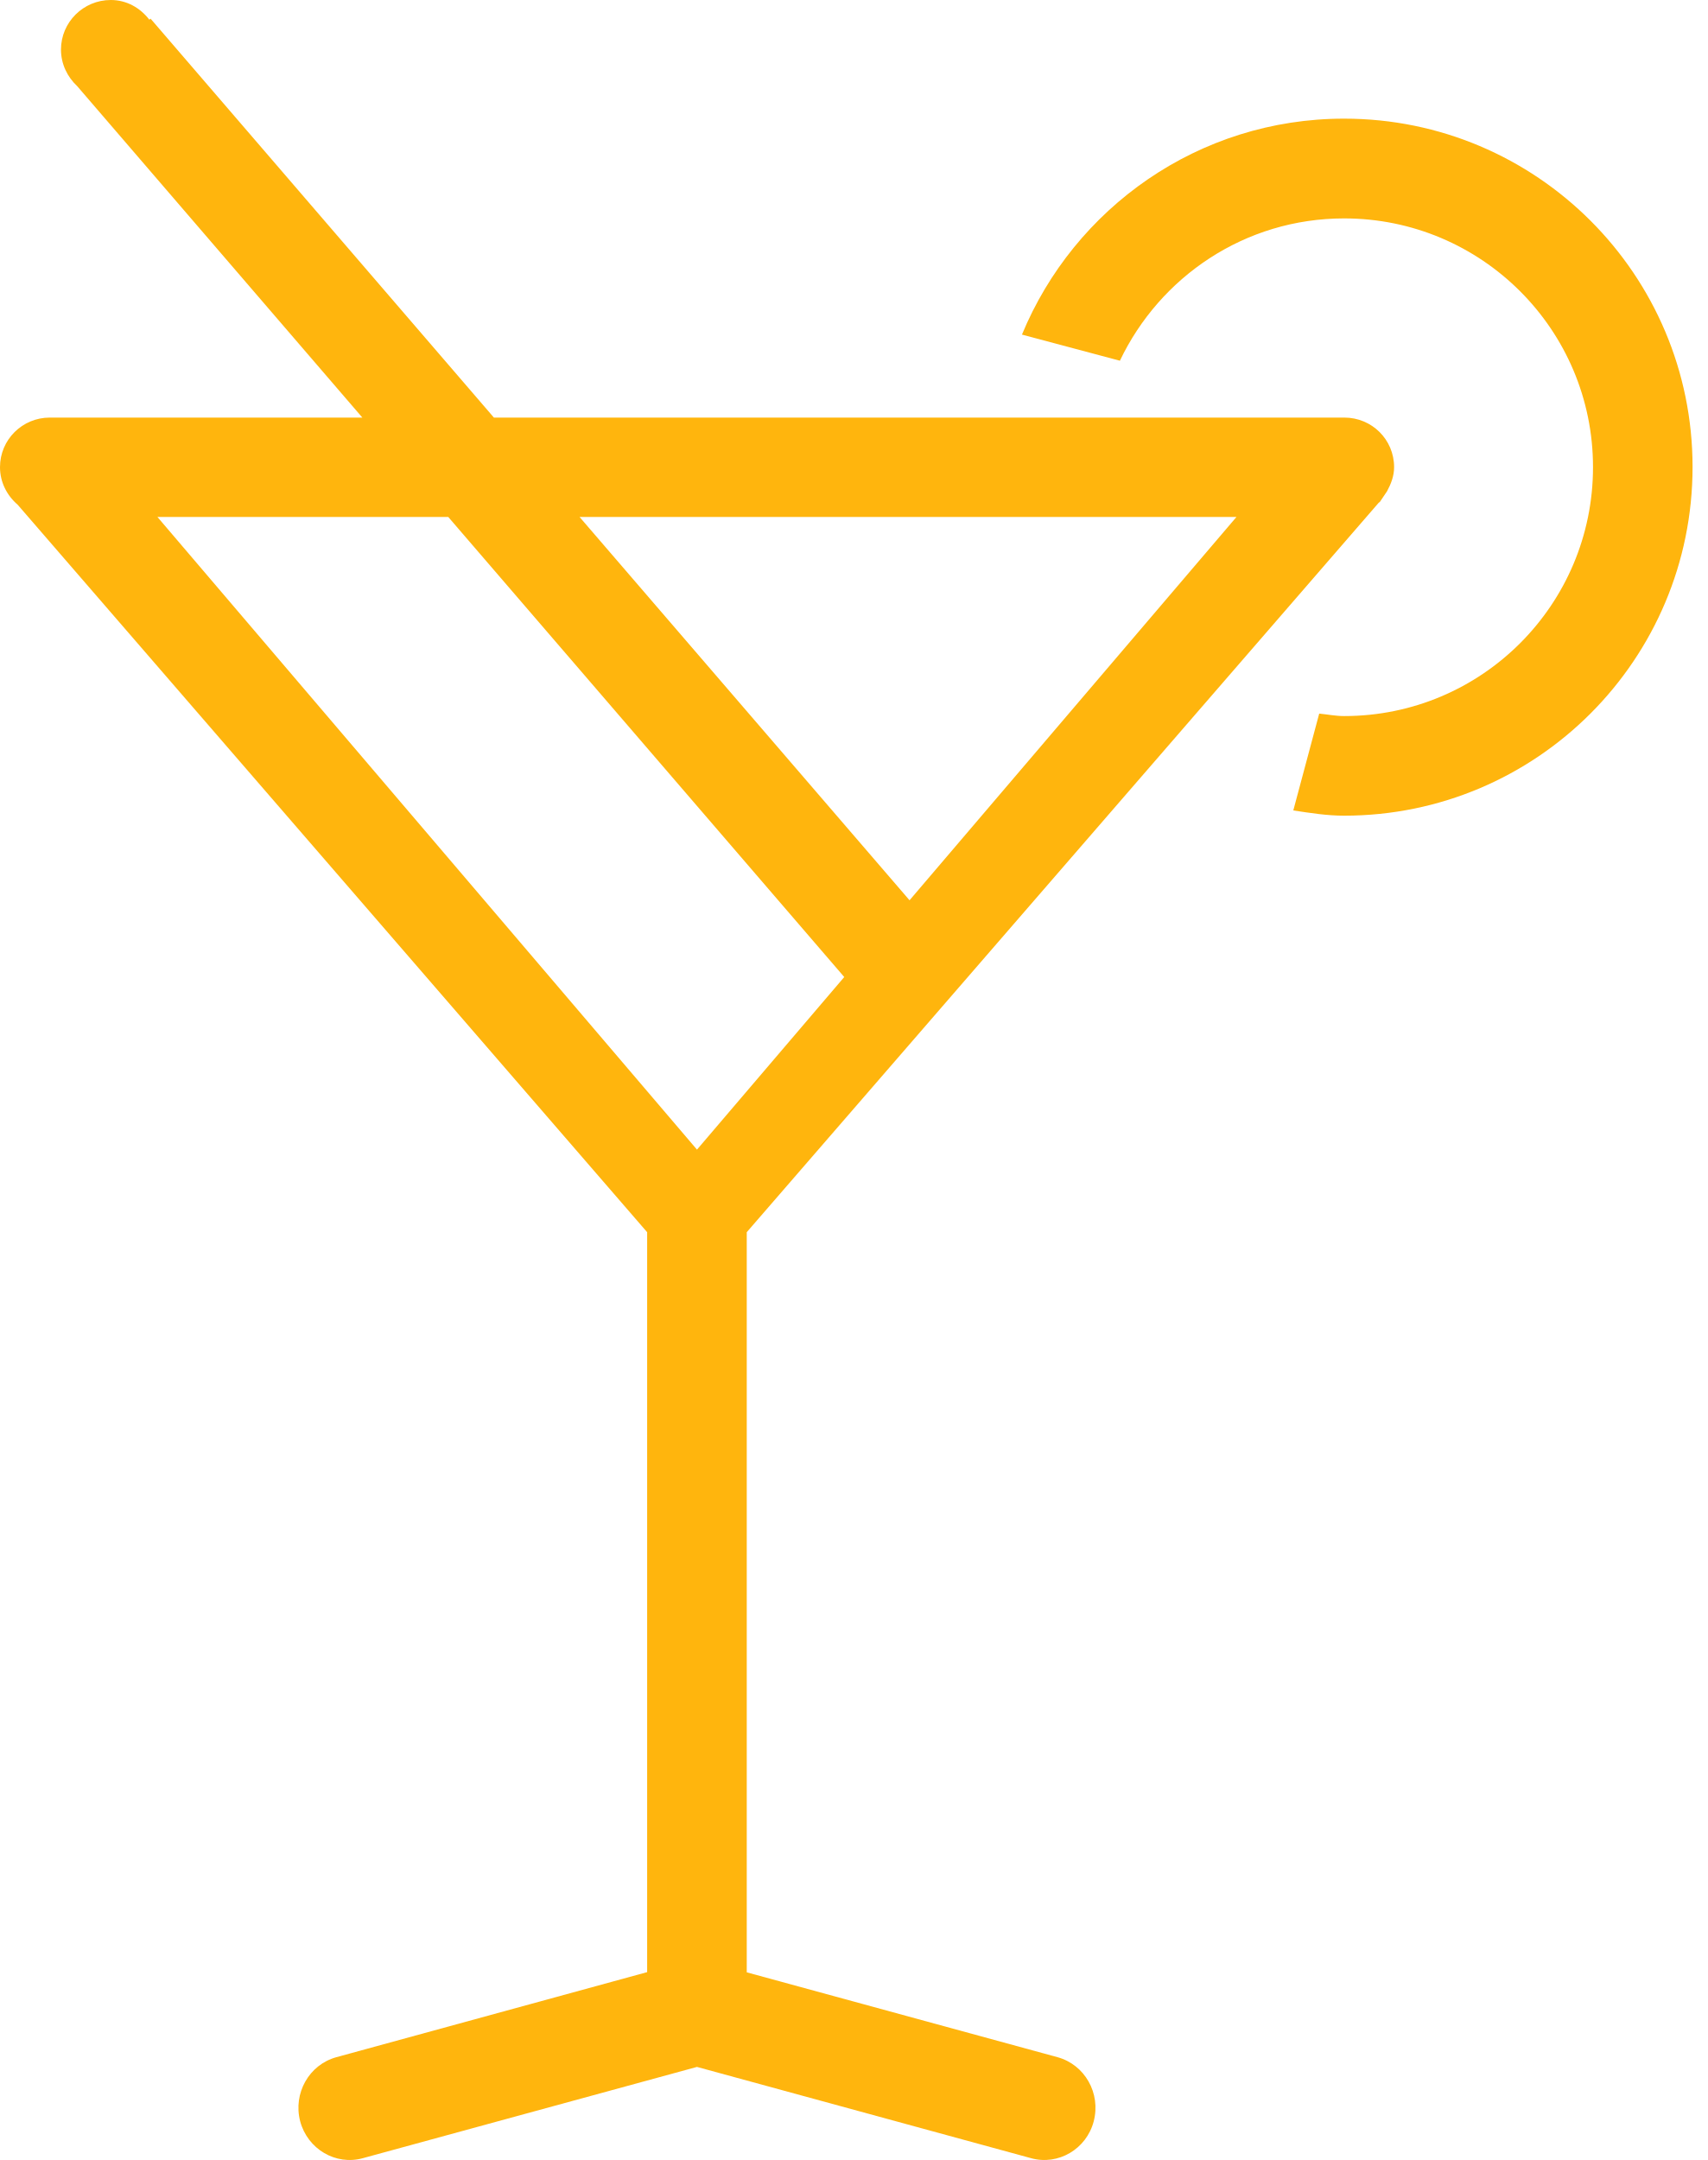
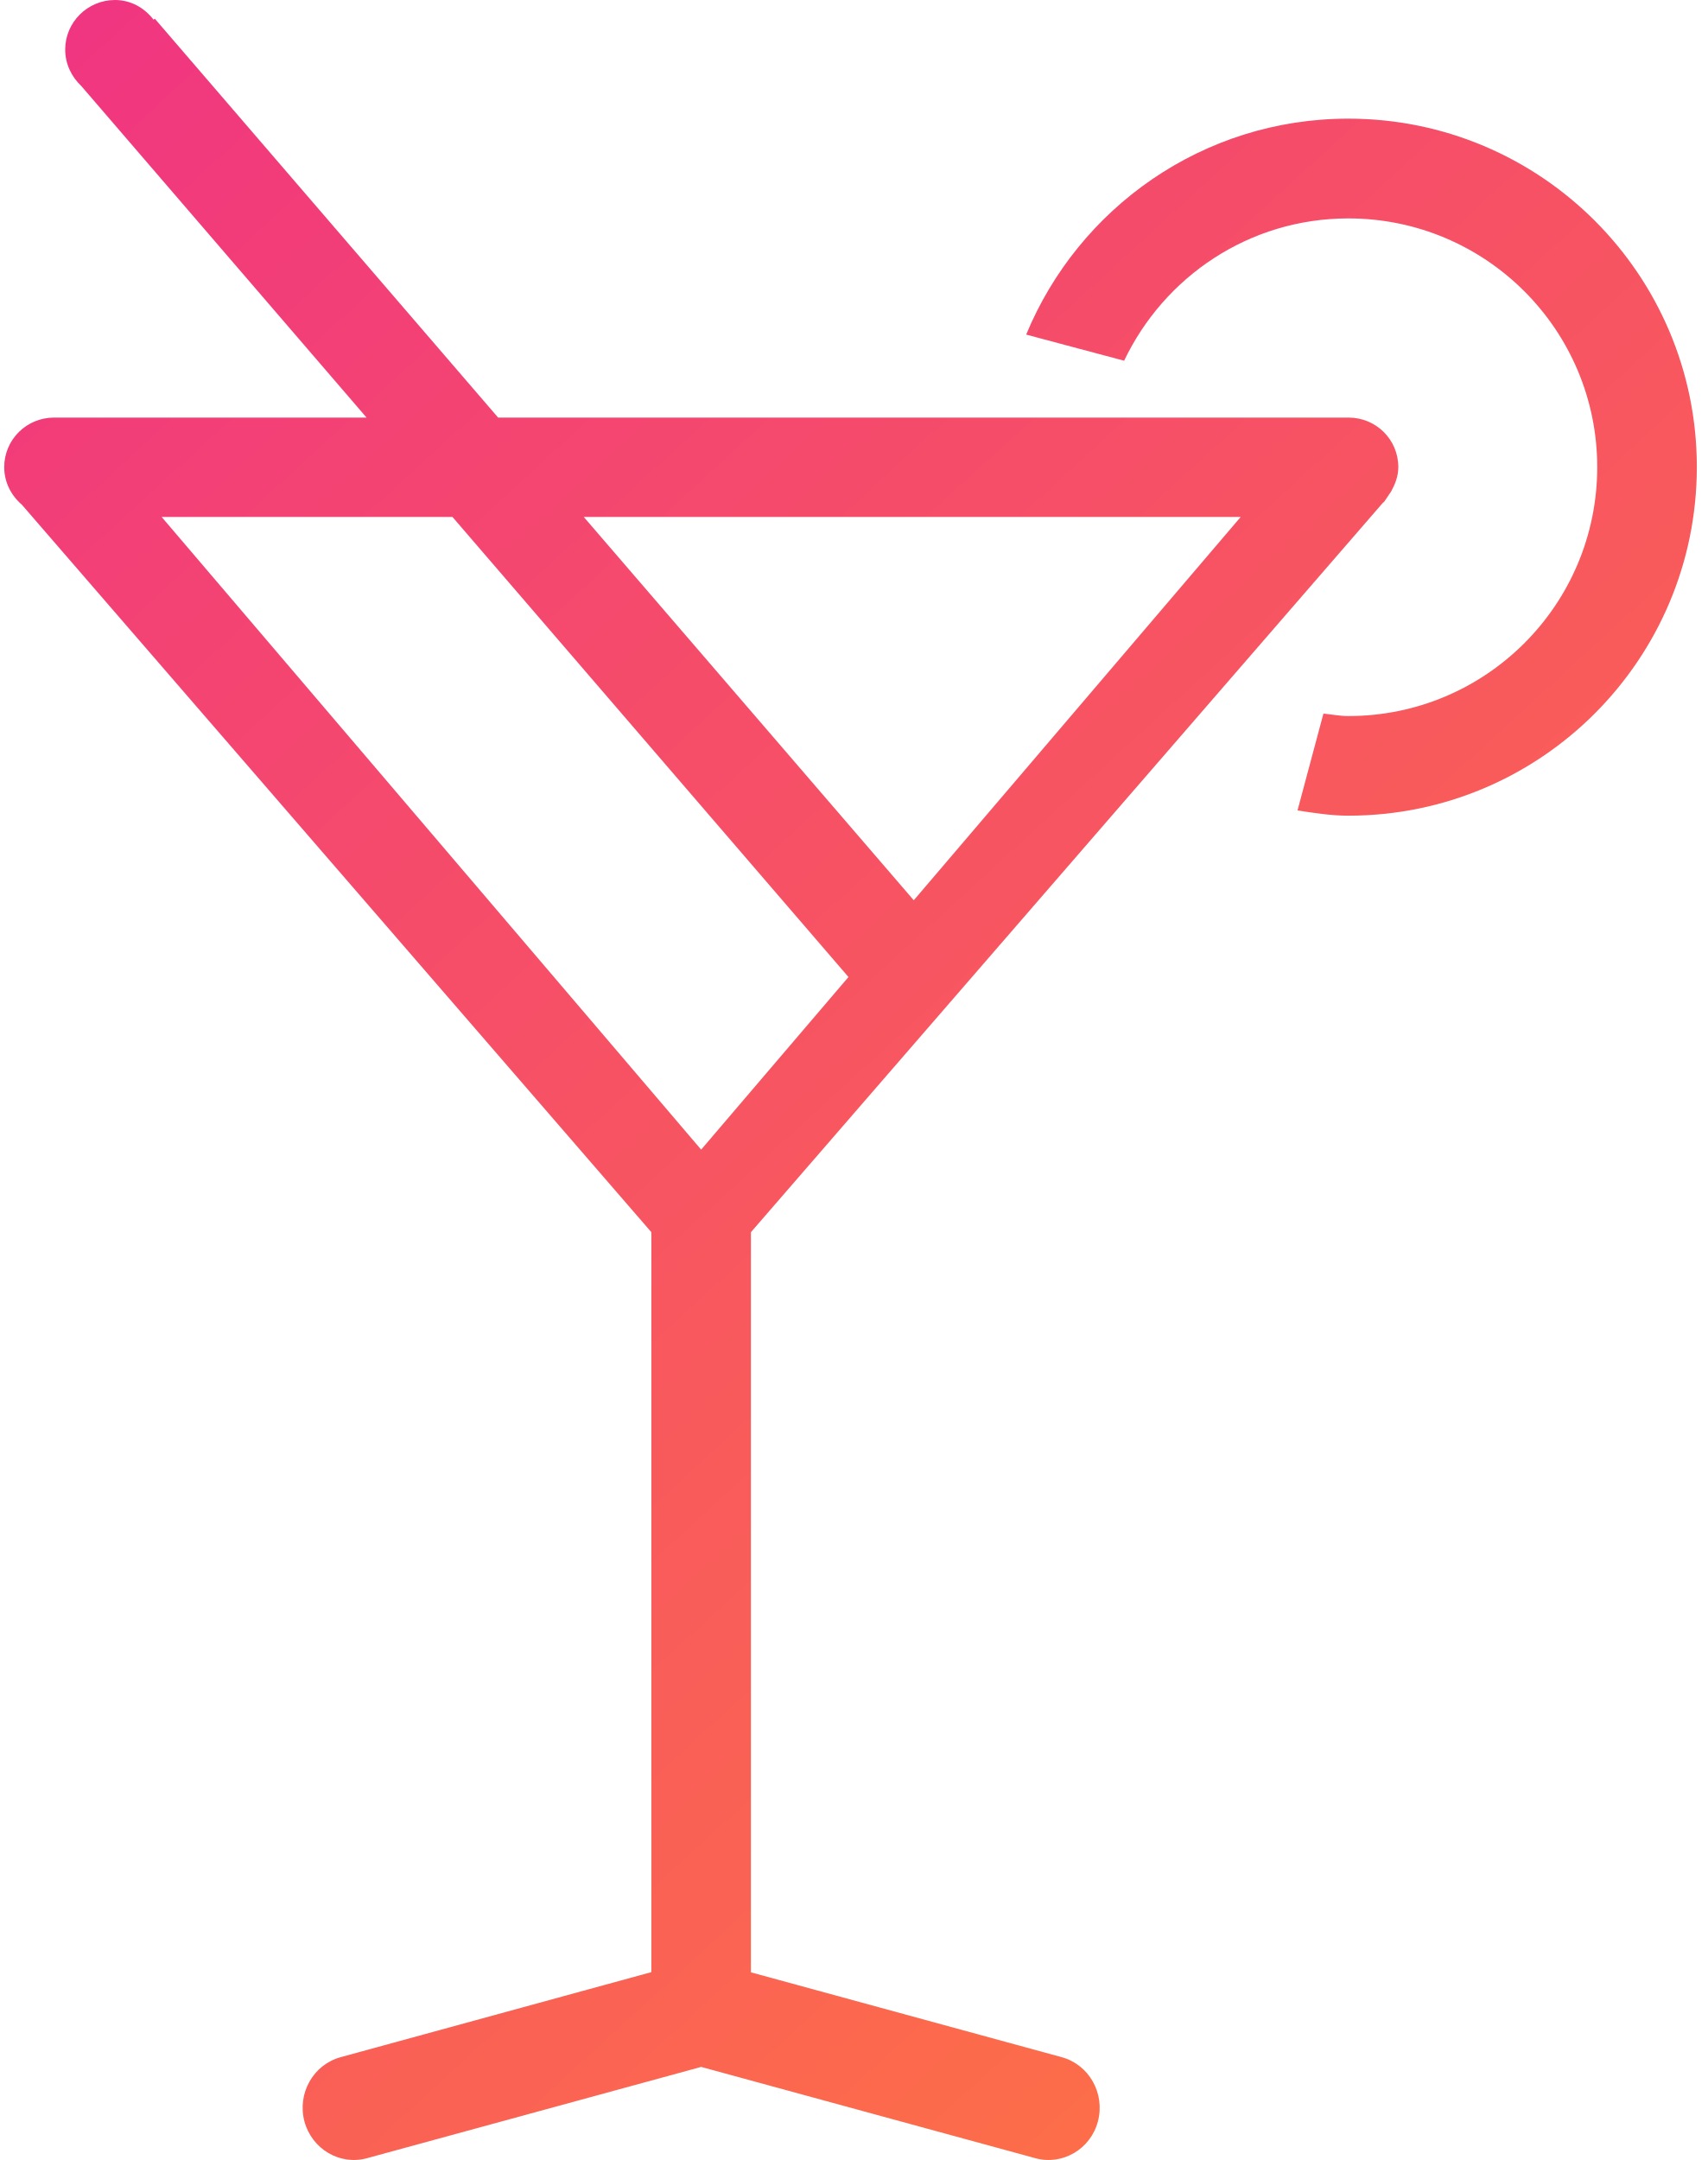
<svg xmlns="http://www.w3.org/2000/svg" width="34" height="43" viewBox="0 0 34 43" fill="none">
-   <path d="M26.76 2.362C23.861 2.362 21.387 4.142 20.346 6.661L22.296 7.181C23.093 5.509 24.786 4.348 26.76 4.348C29.498 4.348 31.715 6.566 31.715 9.3C31.715 12.038 29.498 14.255 26.76 14.255C26.59 14.255 26.429 14.222 26.264 14.206L25.748 16.134C26.083 16.184 26.413 16.238 26.76 16.238C30.592 16.238 33.697 13.128 33.697 9.296C33.697 5.468 30.592 2.362 26.76 2.362ZM21.053 40.953L14.867 39.264V24.53L27.454 10.002C27.462 10.002 27.466 9.998 27.47 9.994L27.615 9.779C27.693 9.634 27.755 9.477 27.755 9.3C27.755 8.751 27.313 8.313 26.764 8.313H9.833L2.998 0.372L2.973 0.392C2.792 0.157 2.523 0 2.205 0C1.66 0 1.214 0.442 1.214 0.987C1.214 1.276 1.342 1.532 1.536 1.714L7.214 8.313H0.991C0.446 8.313 0 8.751 0 9.3C0 9.601 0.14 9.866 0.351 10.047L12.884 24.53V39.26L6.698 40.953C6.153 41.102 5.831 41.672 5.976 42.229C6.124 42.783 6.682 43.113 7.223 42.964L13.876 41.147L20.528 42.964C21.069 43.113 21.631 42.783 21.775 42.229C21.92 41.672 21.598 41.102 21.053 40.953ZM24.617 10.291L18.108 17.922L11.538 10.291H24.617ZM3.134 10.291H8.924L16.808 19.45L13.876 22.886L3.134 10.291Z" fill="#FFB50D" />
+   <path d="M26.844 2.362C23.945 2.362 21.471 4.142 20.43 6.661L22.38 7.181C23.177 5.509 24.87 4.348 26.844 4.348C29.582 4.348 31.799 6.566 31.799 9.3C31.799 12.038 29.582 14.255 26.844 14.255C26.674 14.255 26.513 14.222 26.348 14.206L25.832 16.134C26.166 16.184 26.497 16.238 26.844 16.238C30.676 16.238 33.782 13.128 33.782 9.296C33.782 5.468 30.676 2.362 26.844 2.362ZM21.137 40.953L14.95 39.264V24.53L27.538 10.002C27.546 10.002 27.55 9.998 27.554 9.994L27.699 9.779C27.777 9.634 27.839 9.477 27.839 9.3C27.839 8.751 27.397 8.313 26.848 8.313H9.917L3.082 0.372L3.057 0.392C2.876 0.157 2.607 0 2.289 0C1.744 0 1.298 0.442 1.298 0.987C1.298 1.276 1.426 1.532 1.62 1.714L7.298 8.313H1.075C0.53 8.313 0.084 8.751 0.084 9.3C0.084 9.601 0.224 9.866 0.435 10.047L12.968 24.53V39.26L6.782 40.953C6.237 41.102 5.915 41.672 6.06 42.229C6.208 42.783 6.766 43.113 7.307 42.964L13.959 41.147L20.612 42.964C21.153 43.113 21.715 42.783 21.859 42.229C22.004 41.672 21.682 41.102 21.137 40.953ZM24.701 10.291L18.192 17.922L11.622 10.291H24.701ZM3.218 10.291H9.008L16.892 19.45L13.959 22.886L3.218 10.291Z" fill="url(#paint0_linear_83_5229)" />
+   <defs>
+     <linearGradient id="paint0_linear_83_5229" x1="0.084" y1="0" x2="36.836" y2="40.208" gradientUnits="userSpaceOnUse">
+       <stop stop-color="#E9277C" />
+       <stop offset="0" stop-color="#F03482" />
+       <stop offset="1" stop-color="#FF783E" />
+     </linearGradient>
+   </defs>
</svg>
